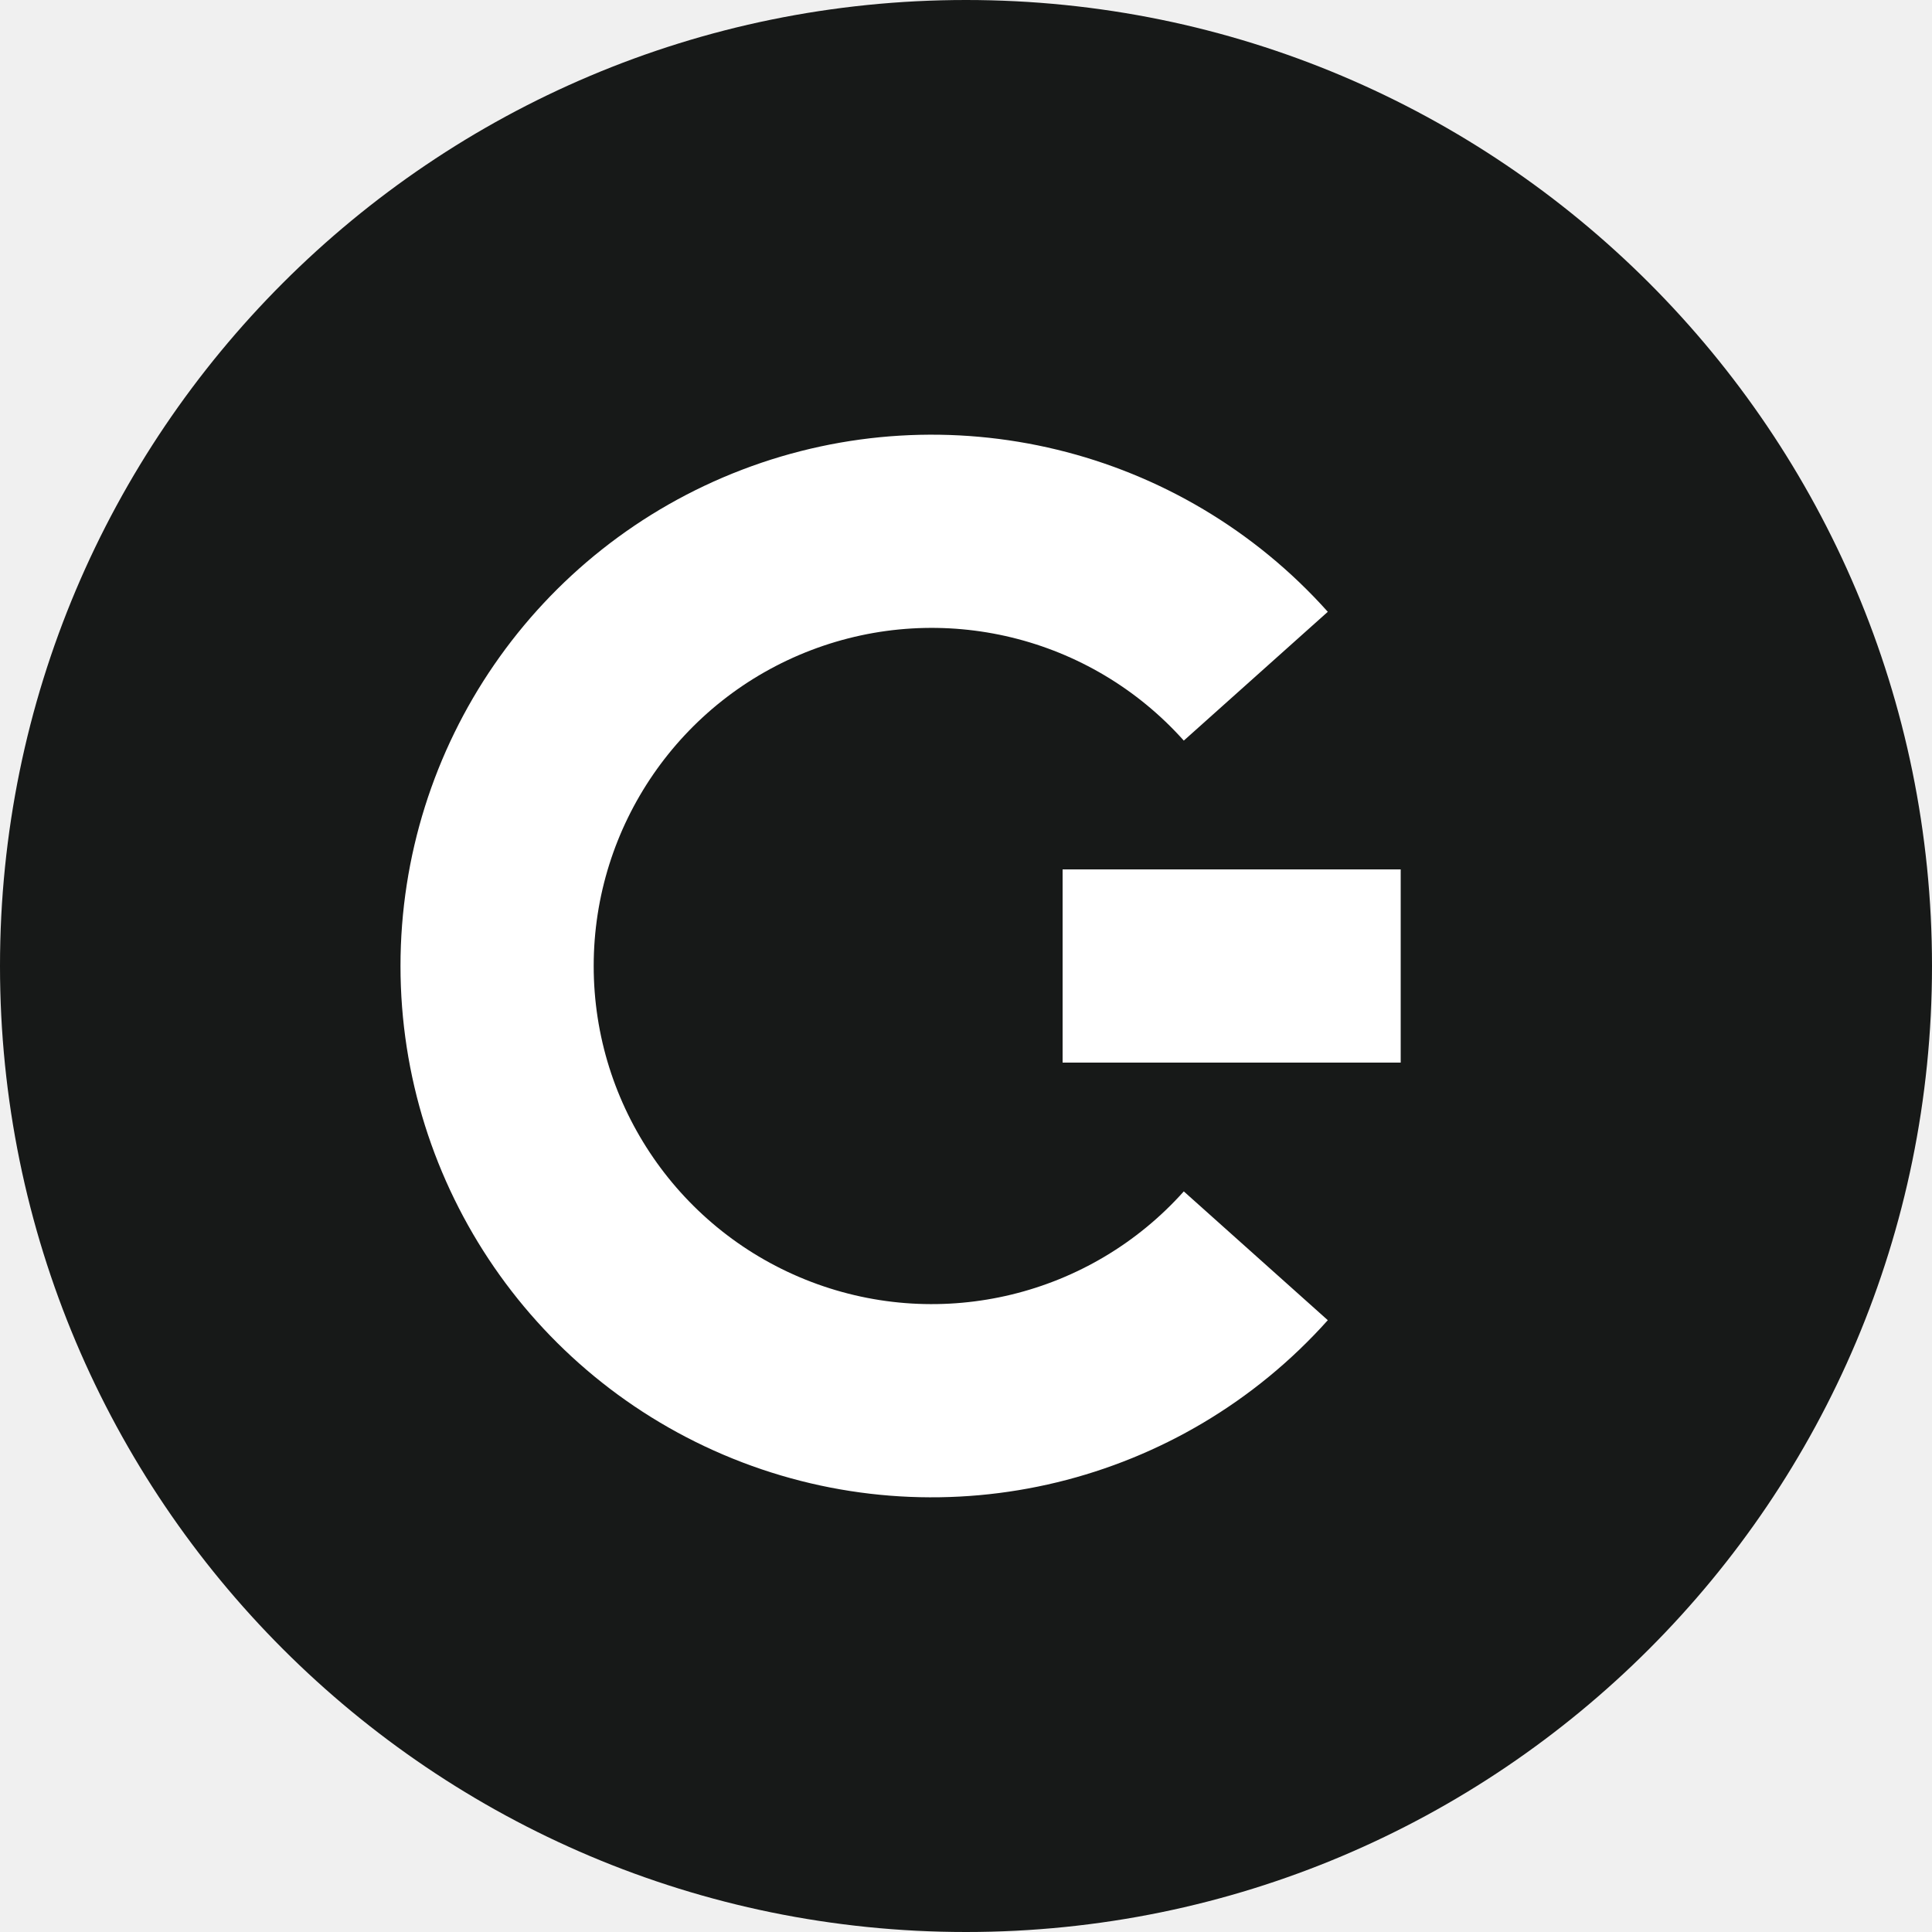
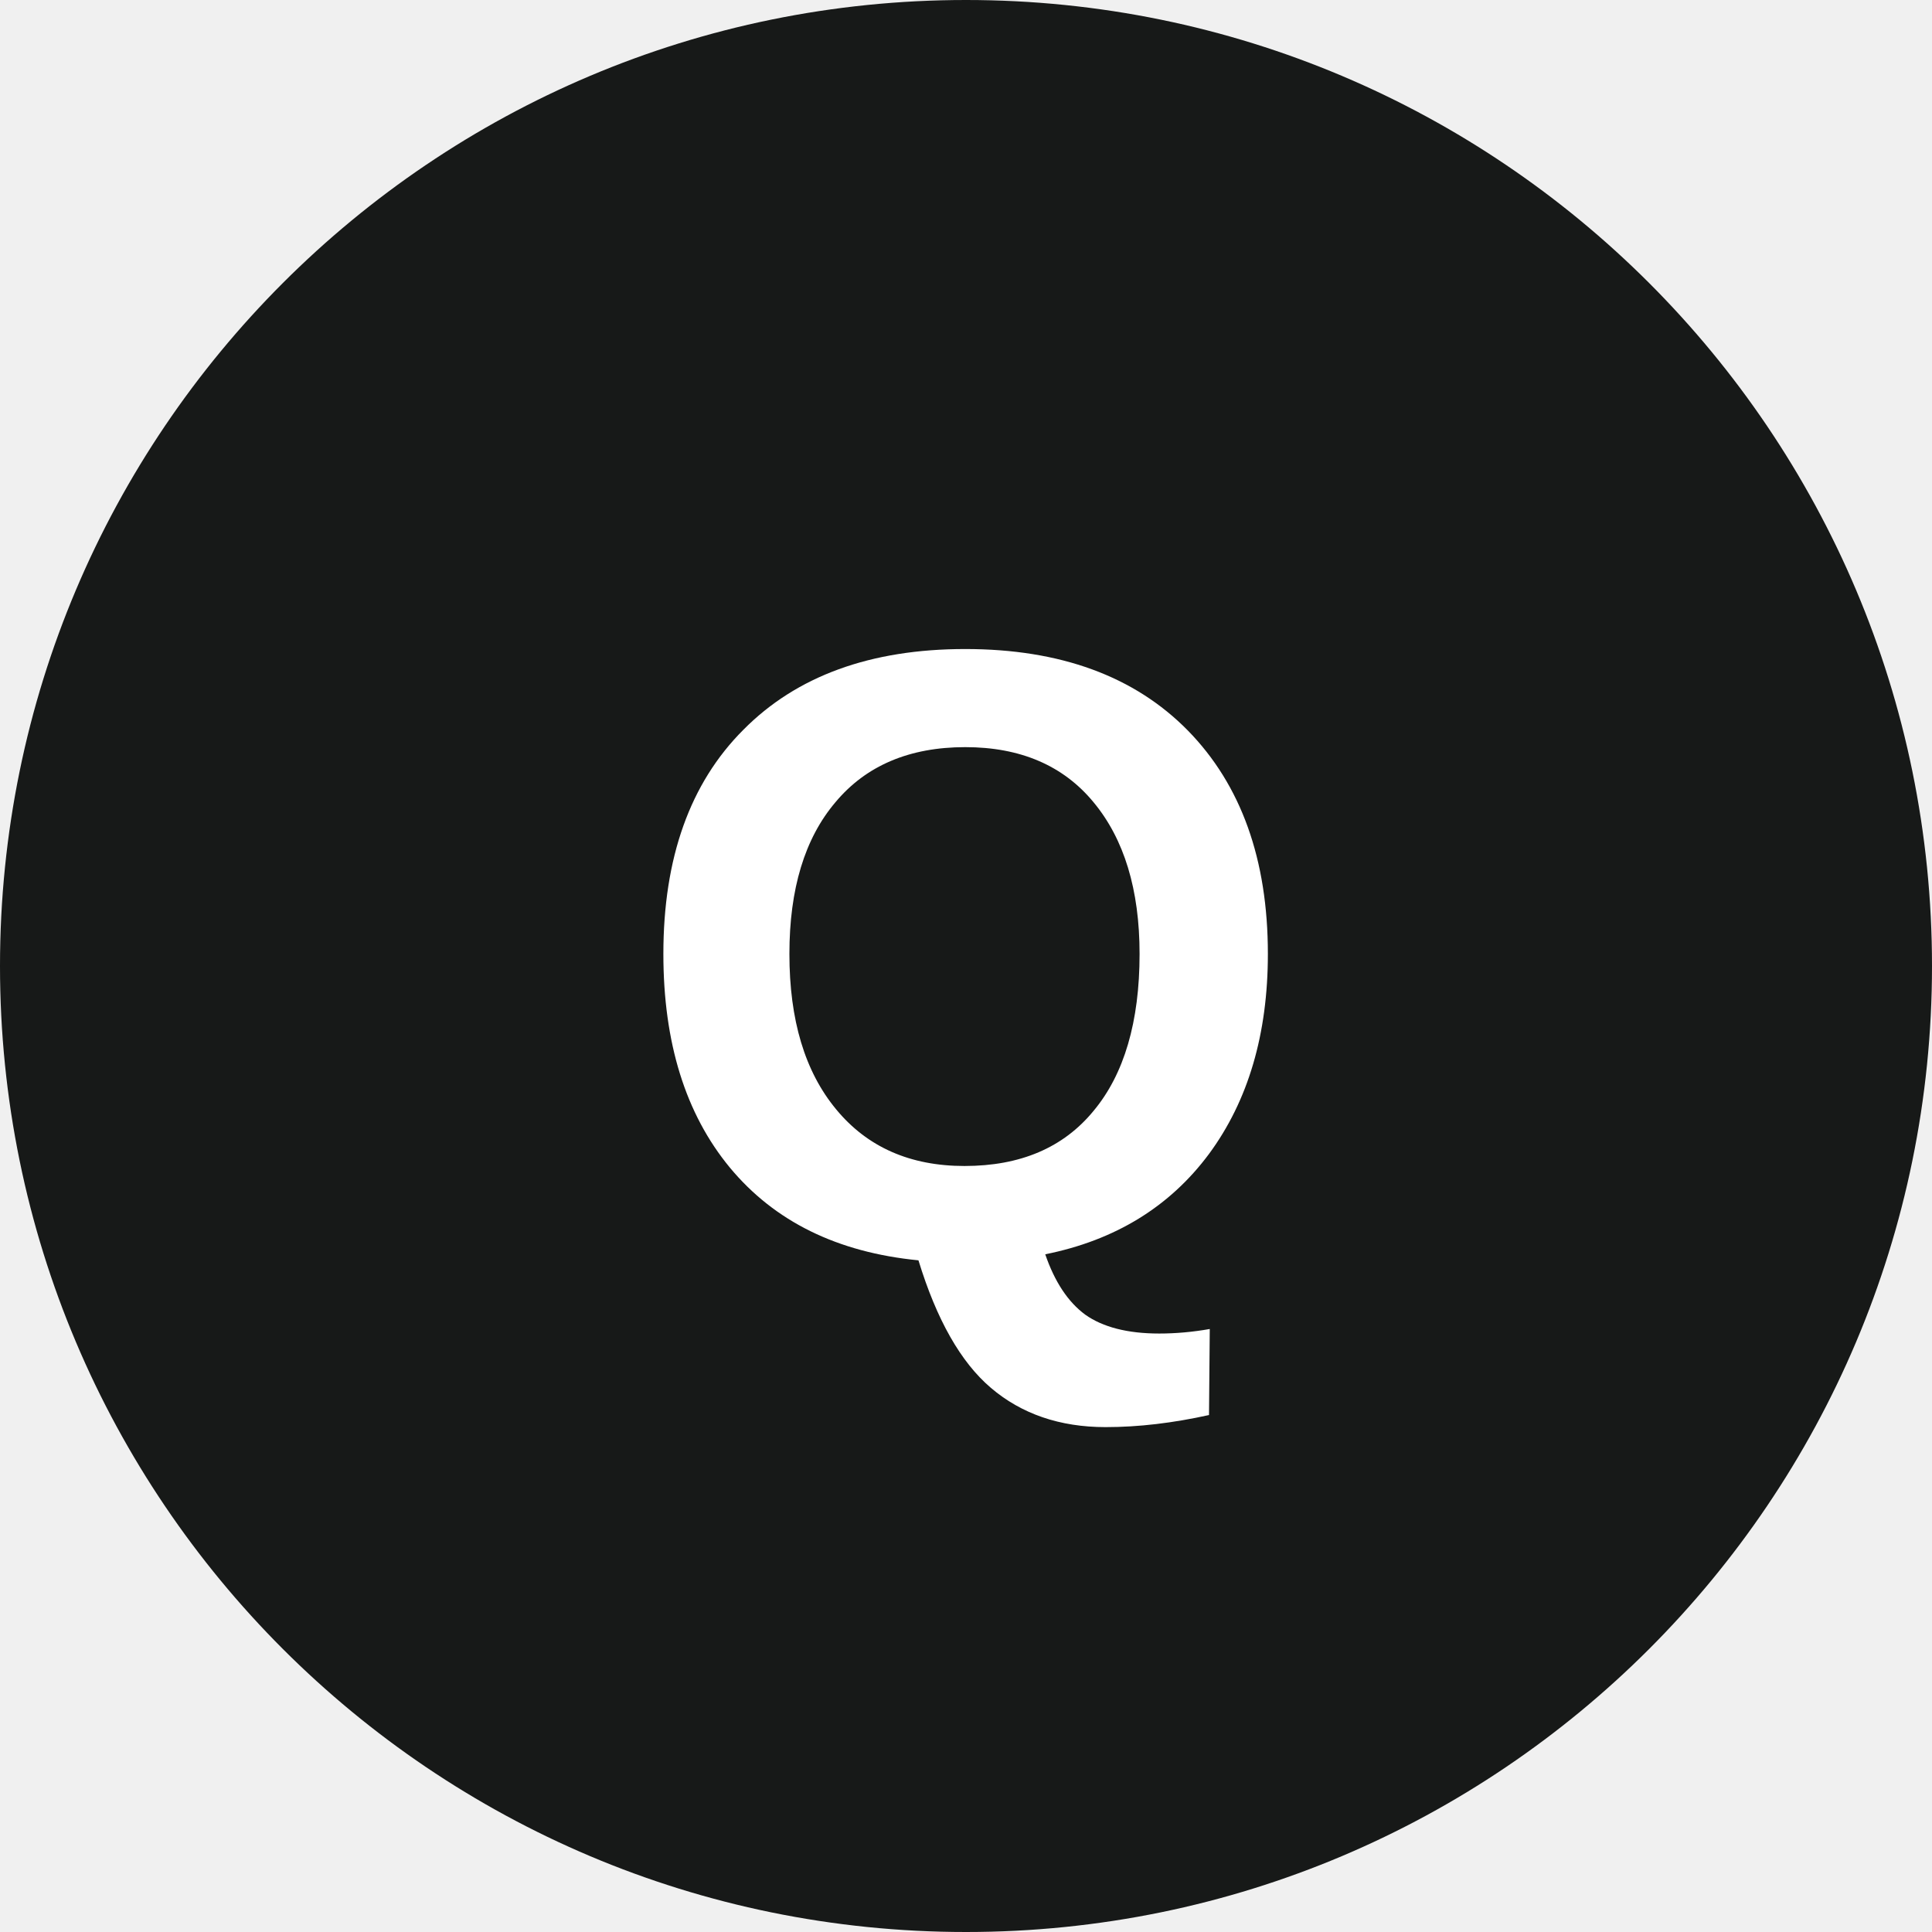
<svg xmlns="http://www.w3.org/2000/svg" viewBox="0 0 40 40">
  <circle cx="20" cy="20" r="20" fill="#171918" />
-   <path d="M26 14a9 9 0 1 0 0 12M22 20h7" fill="none" stroke="white" stroke-width="4" />
+   <text x="20" y="26" text-anchor="middle" fill="white" font-family="Arial,sans-serif" font-size="18" font-weight="700">Q</text>
</svg>
